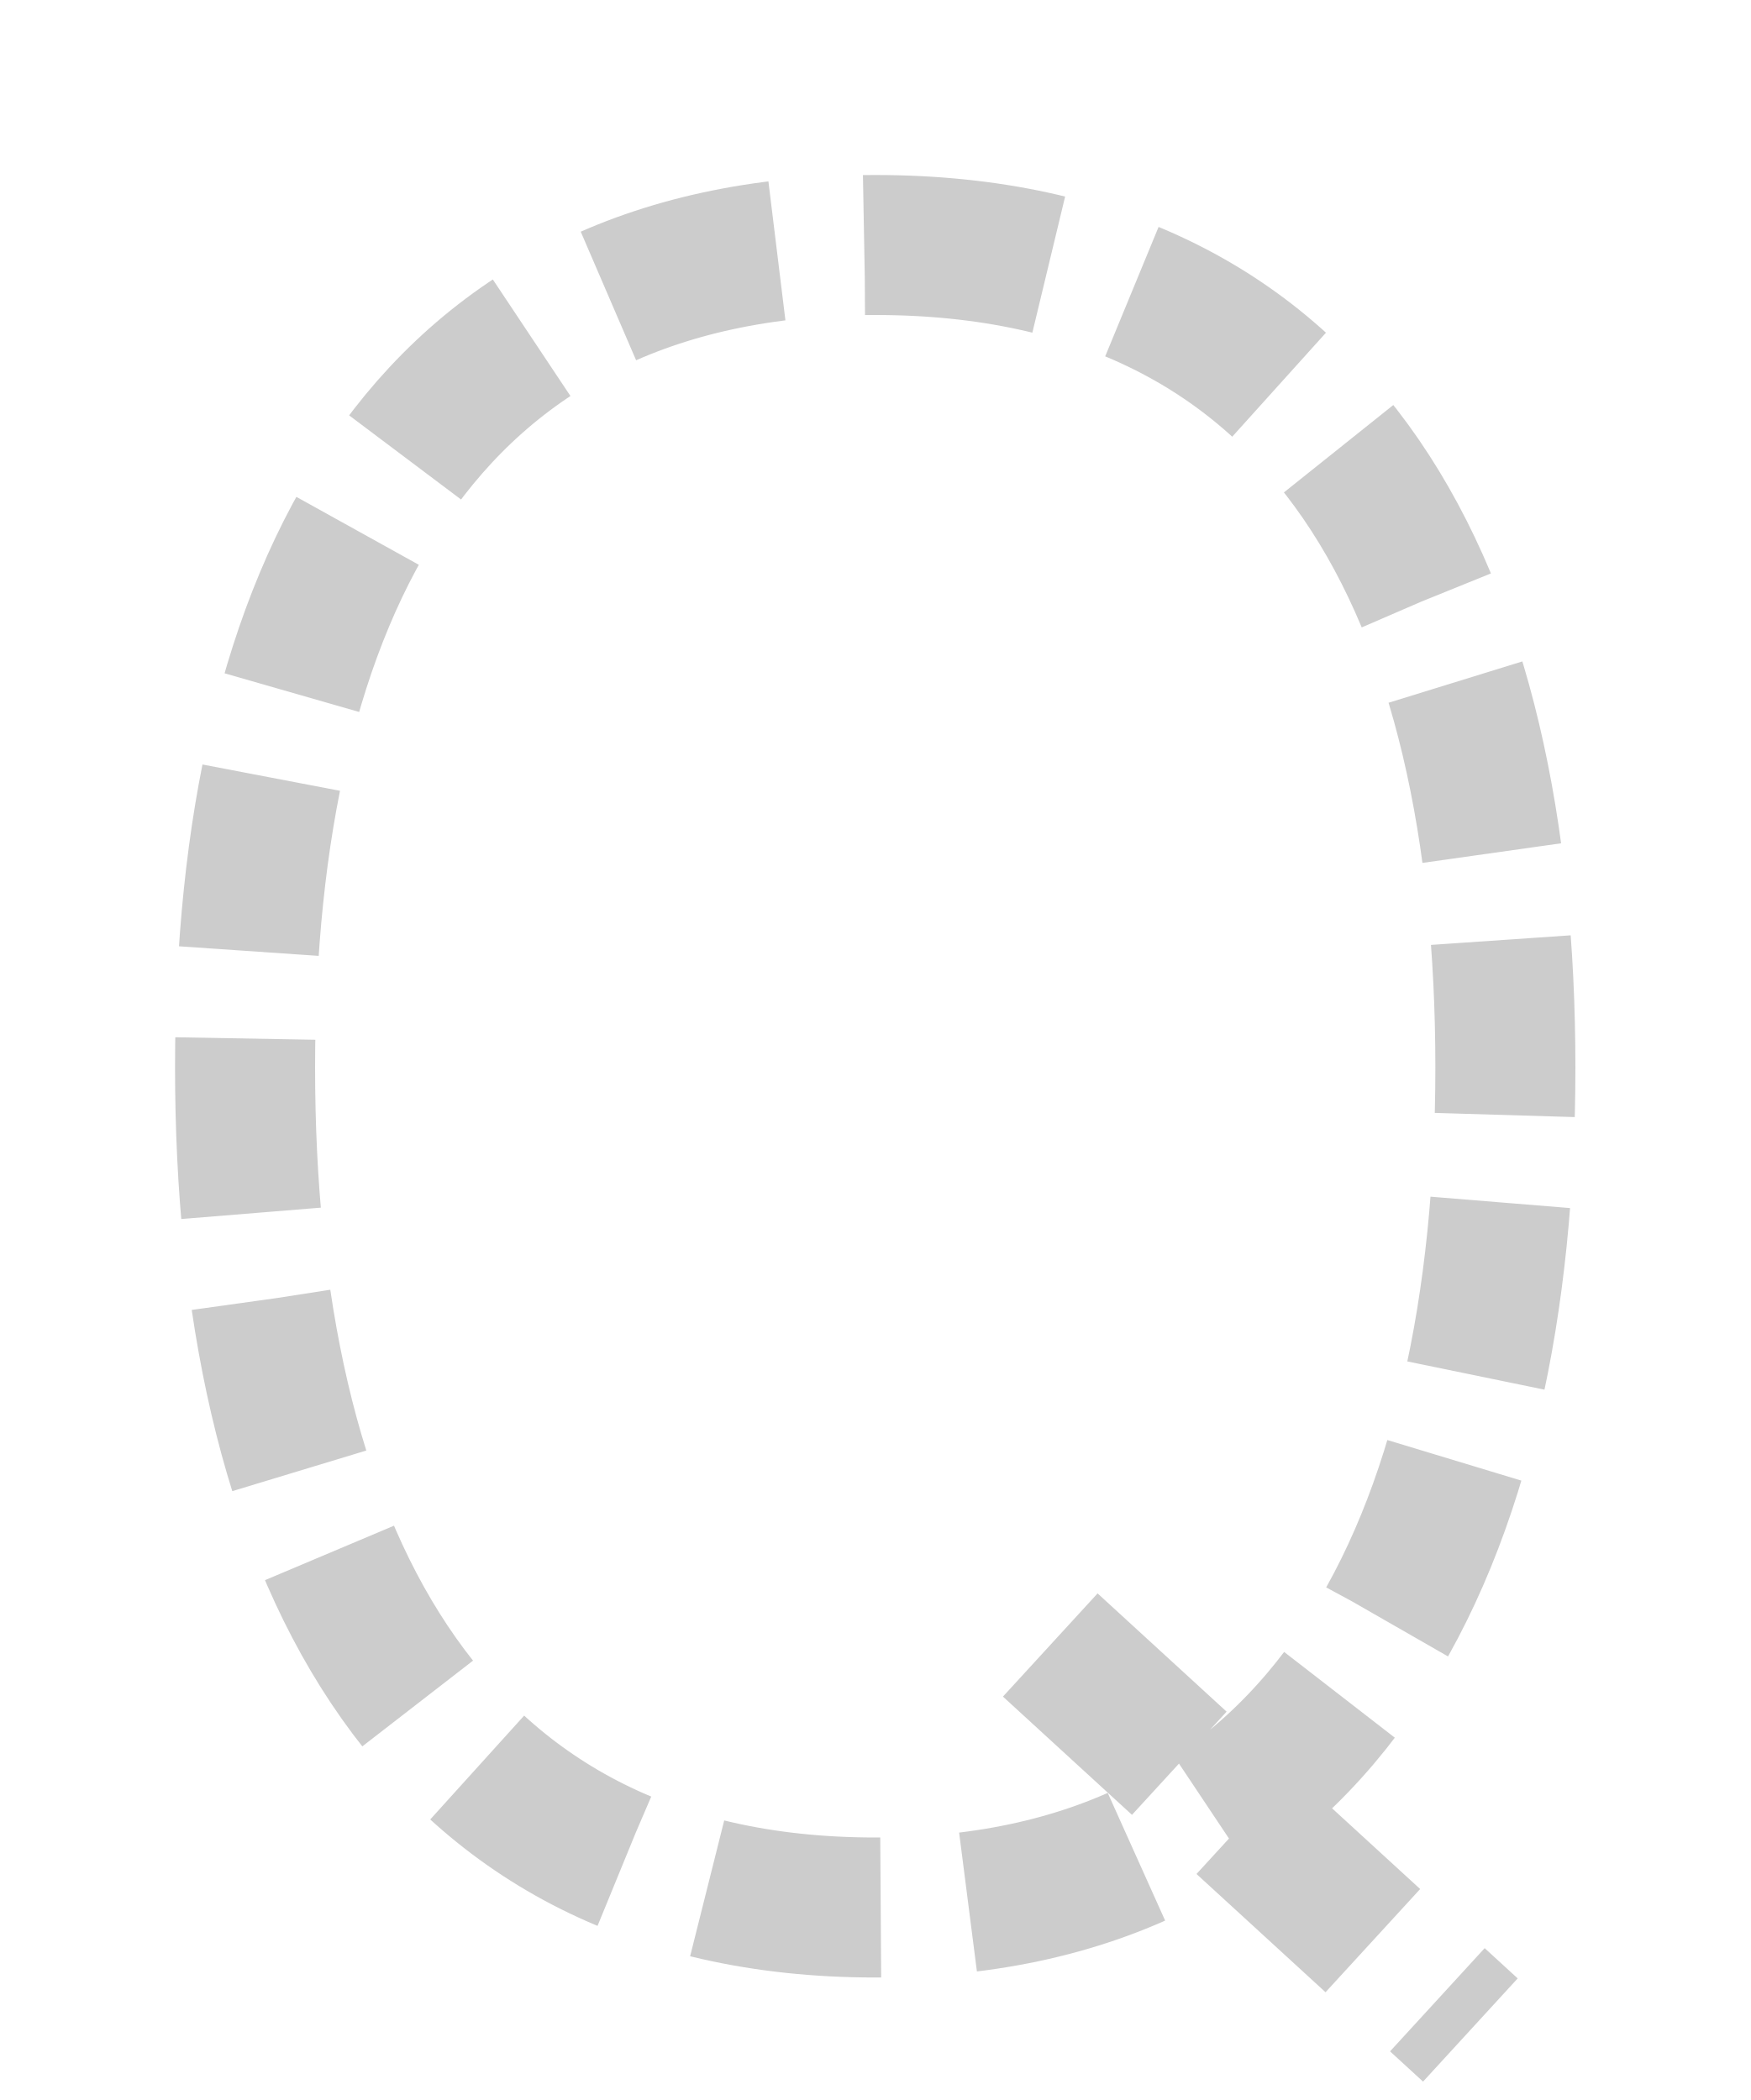
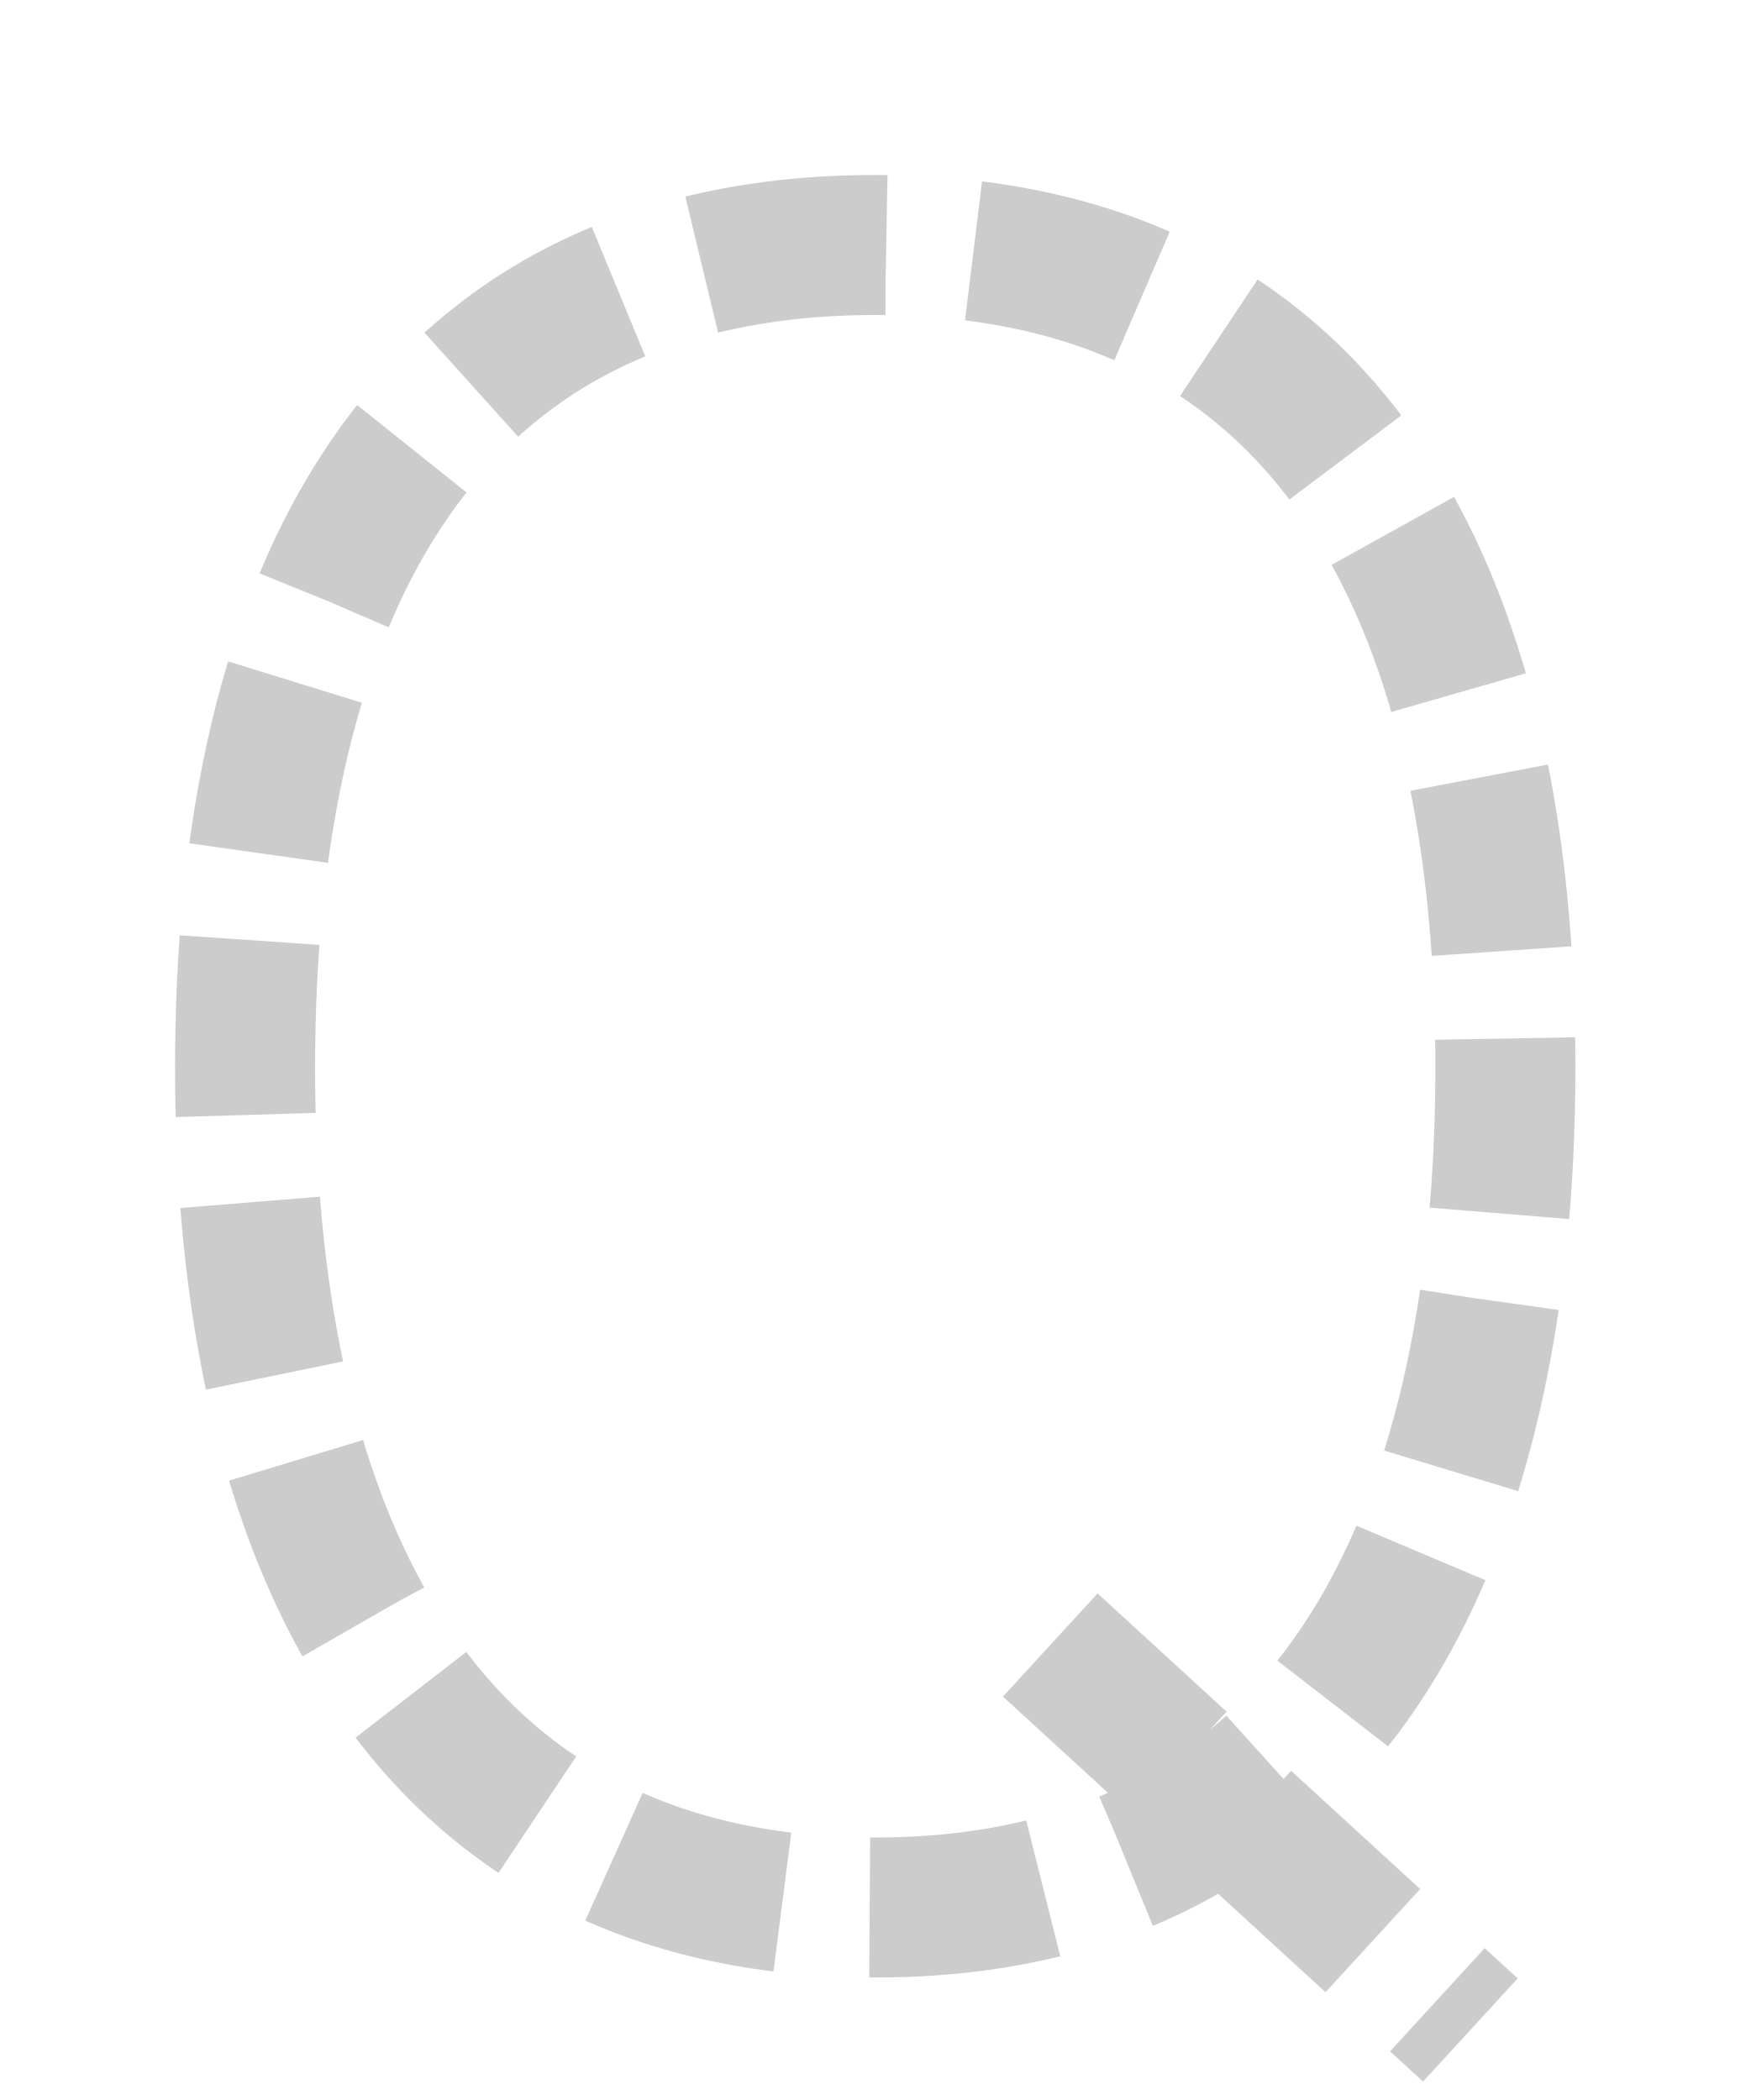
<svg xmlns="http://www.w3.org/2000/svg" viewBox="0 0 200 240">
-   <path id="trace-path" d="M 100,28 C 152,28 172,68 172,122 C 172,176 152,218 100,218 C 48,218 28,176 28,122 C 28,68 48,28 100,28 M 120,188 L 168,232" fill="none" stroke="#ccc" stroke-width="16" stroke-linecap="butt" stroke-linejoin="round" stroke-dasharray="20 10" />
+   <path id="trace-path" d="M 100,28 C 48,28 28,68 28,122 C 28,176 48,218 100,218 C 152,218 172,176 172,122 C 172,68 152,28 100,28 M 120,188 L 168,232" fill="none" stroke="#ccc" stroke-width="16" stroke-linecap="butt" stroke-linejoin="round" stroke-dasharray="20 10" />
</svg>
